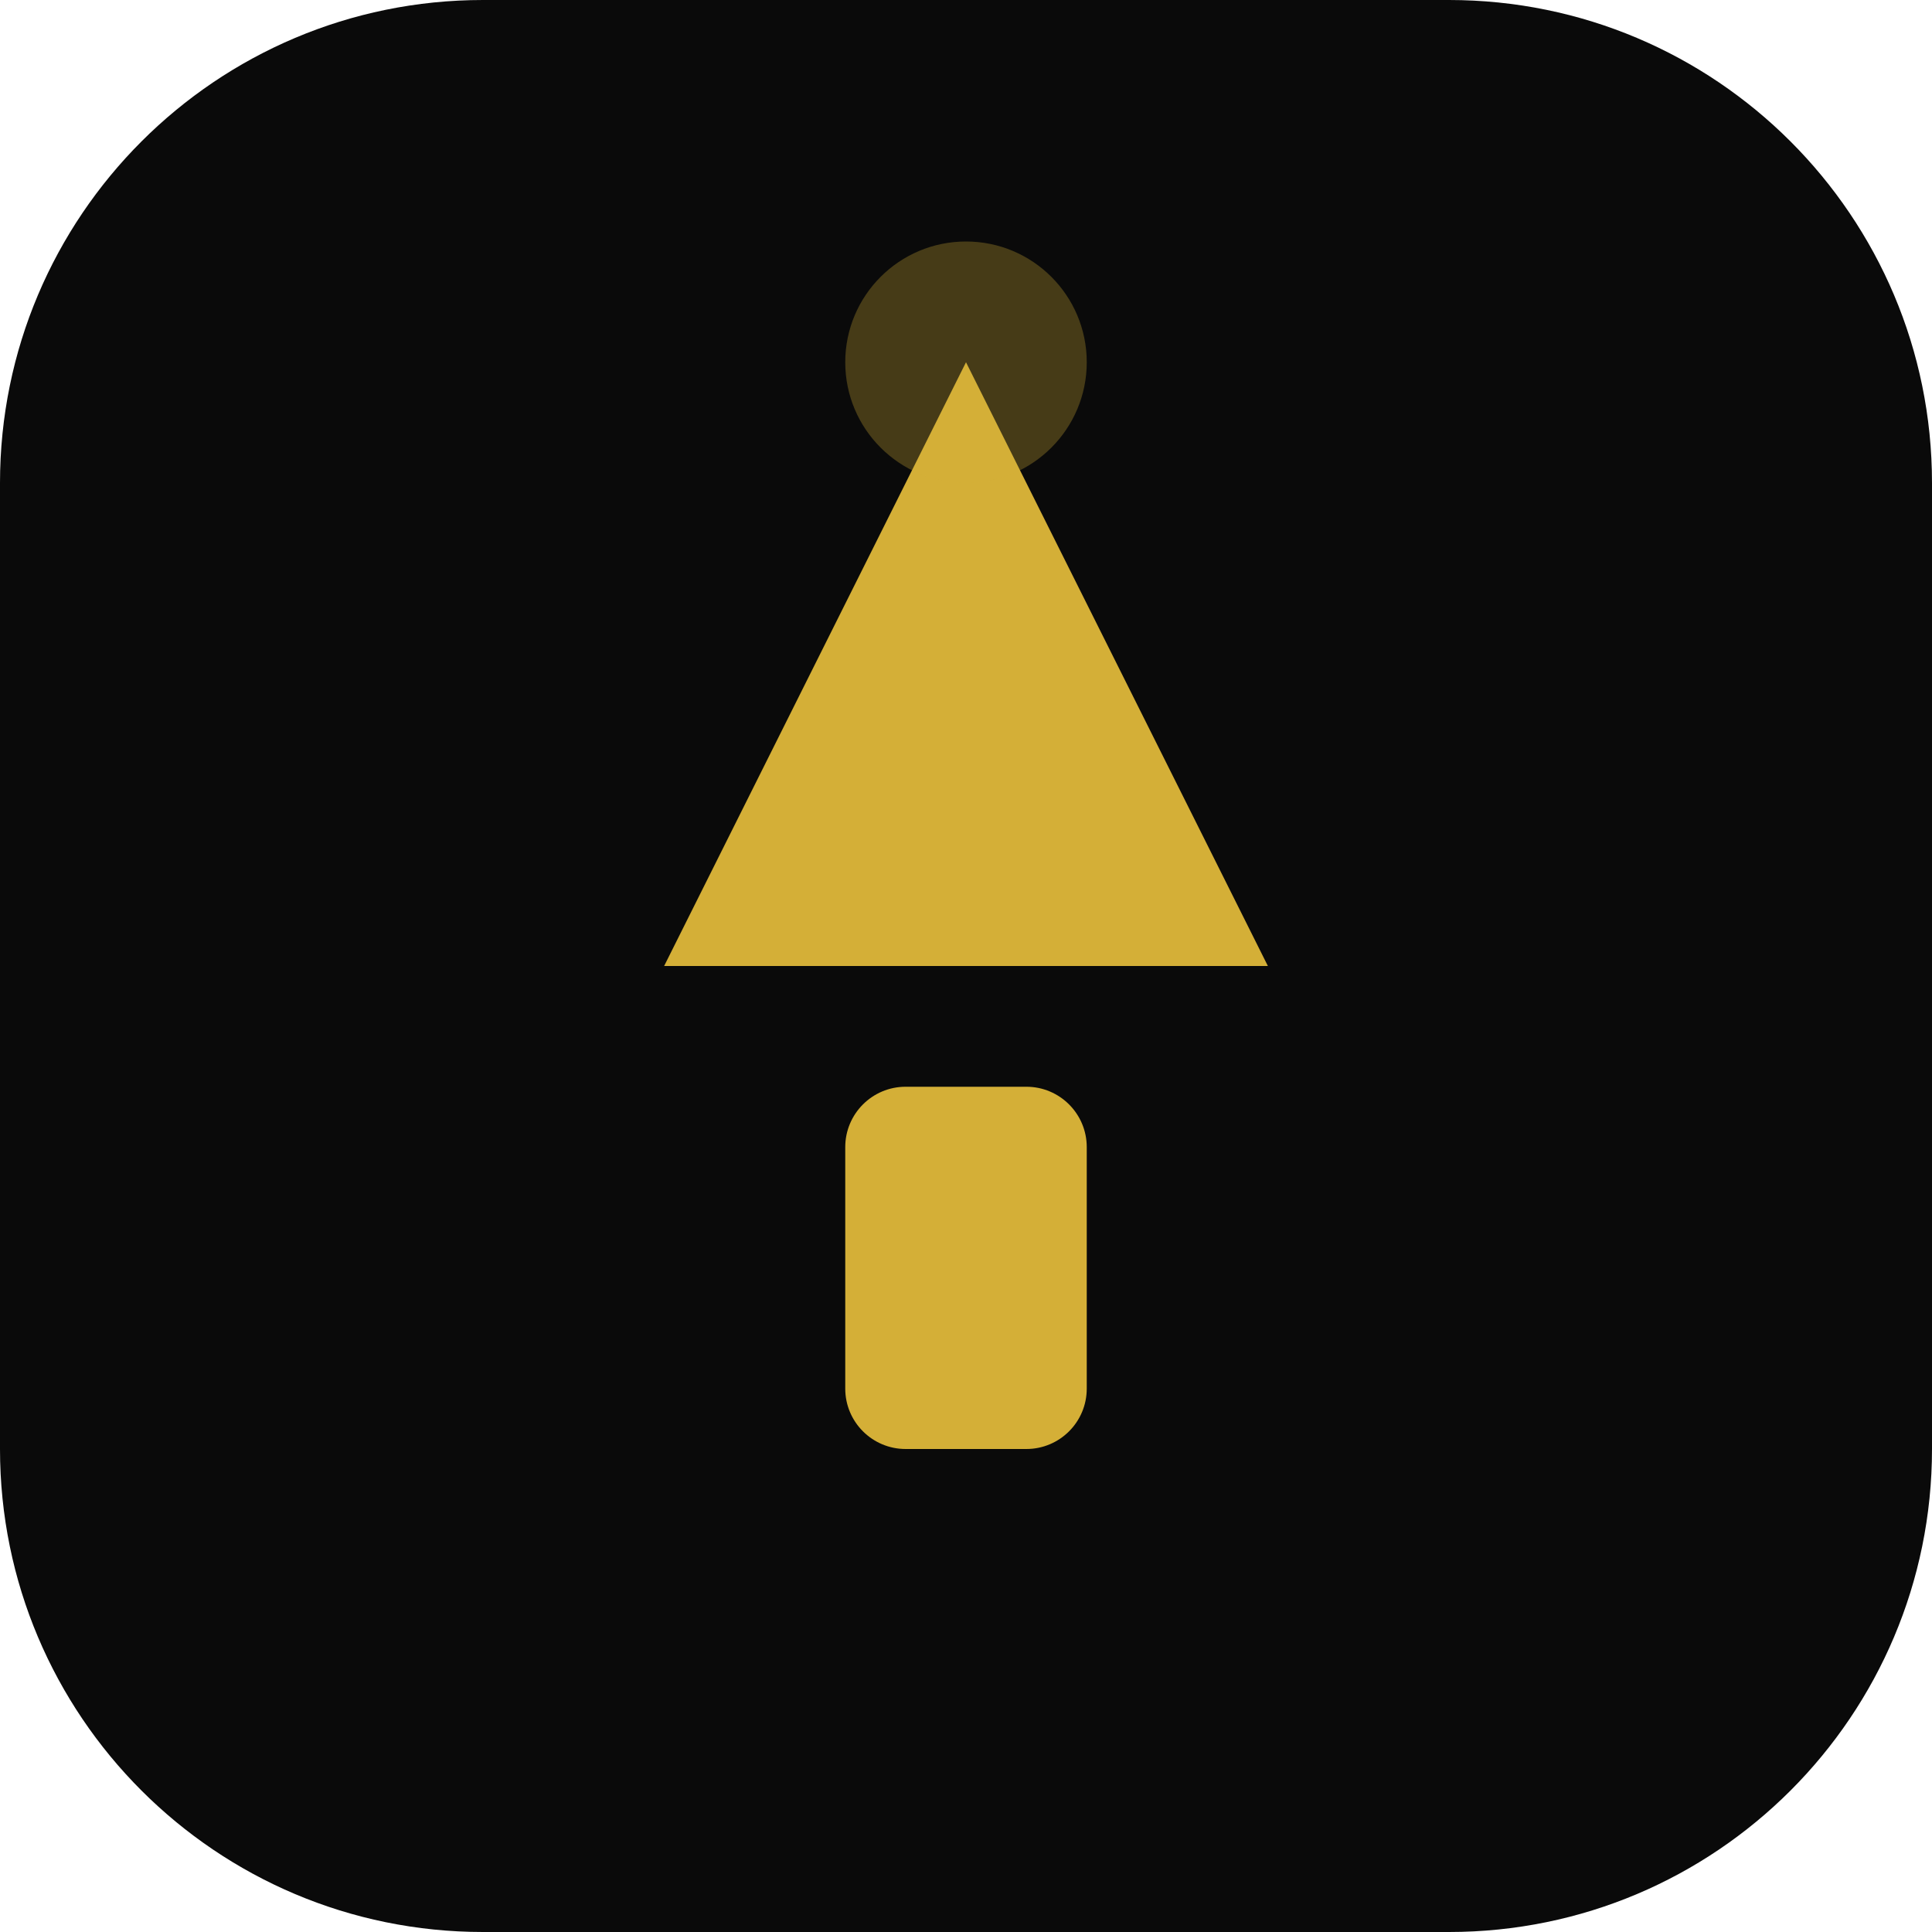
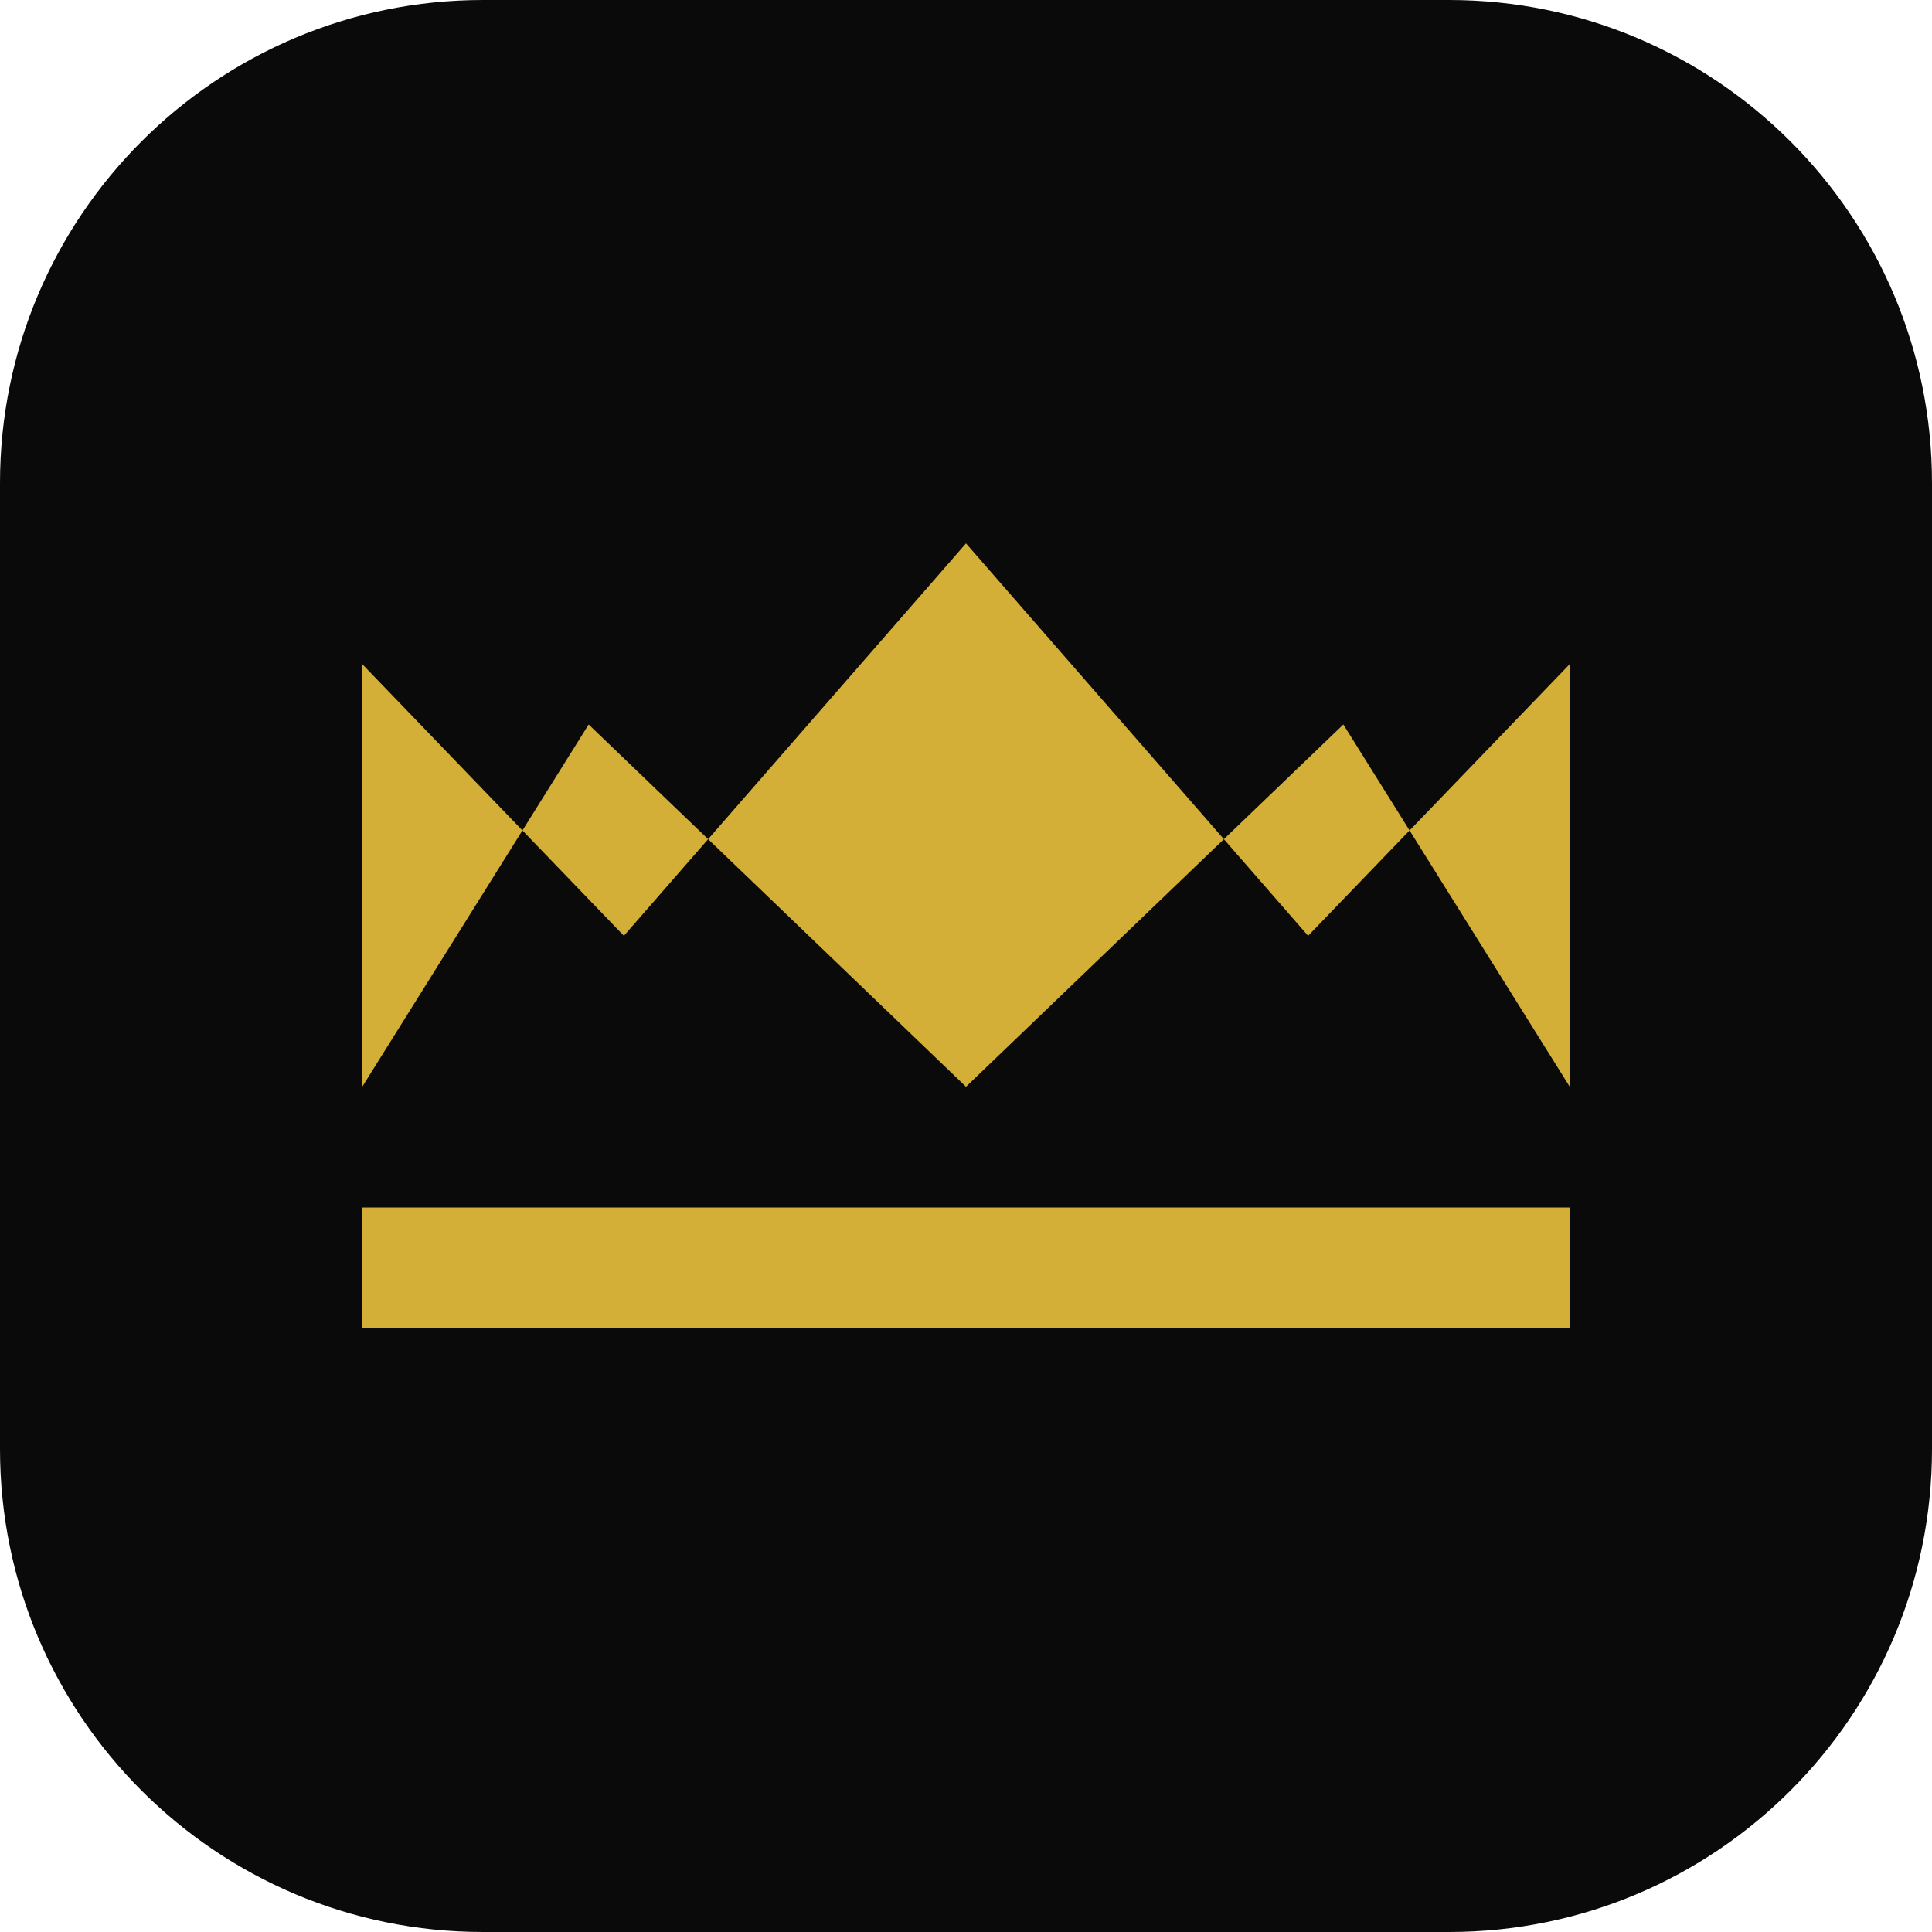
<svg xmlns="http://www.w3.org/2000/svg" width="64" height="64" viewBox="0 0 64 64" fill="none">
  <rect width="64" height="64" rx="16" fill="#0A0A0A" />
-   <path d="M32 12L42 32H22L32 12Z" fill="#D4AF37" />
-   <rect x="28" y="36" width="8" height="12" rx="2" fill="#D4AF37" />
-   <circle cx="32" cy="12" r="4" fill="#D4AF37" fill-opacity="0.3" />
+   <path d="M12 44H52V40H12V44ZM52 36L44.5 24L32 36L19.5 24L12 36V22L20.667 31L32 18L43.333 31L52 22V36Z" fill="#D4AF37" />
</svg>
